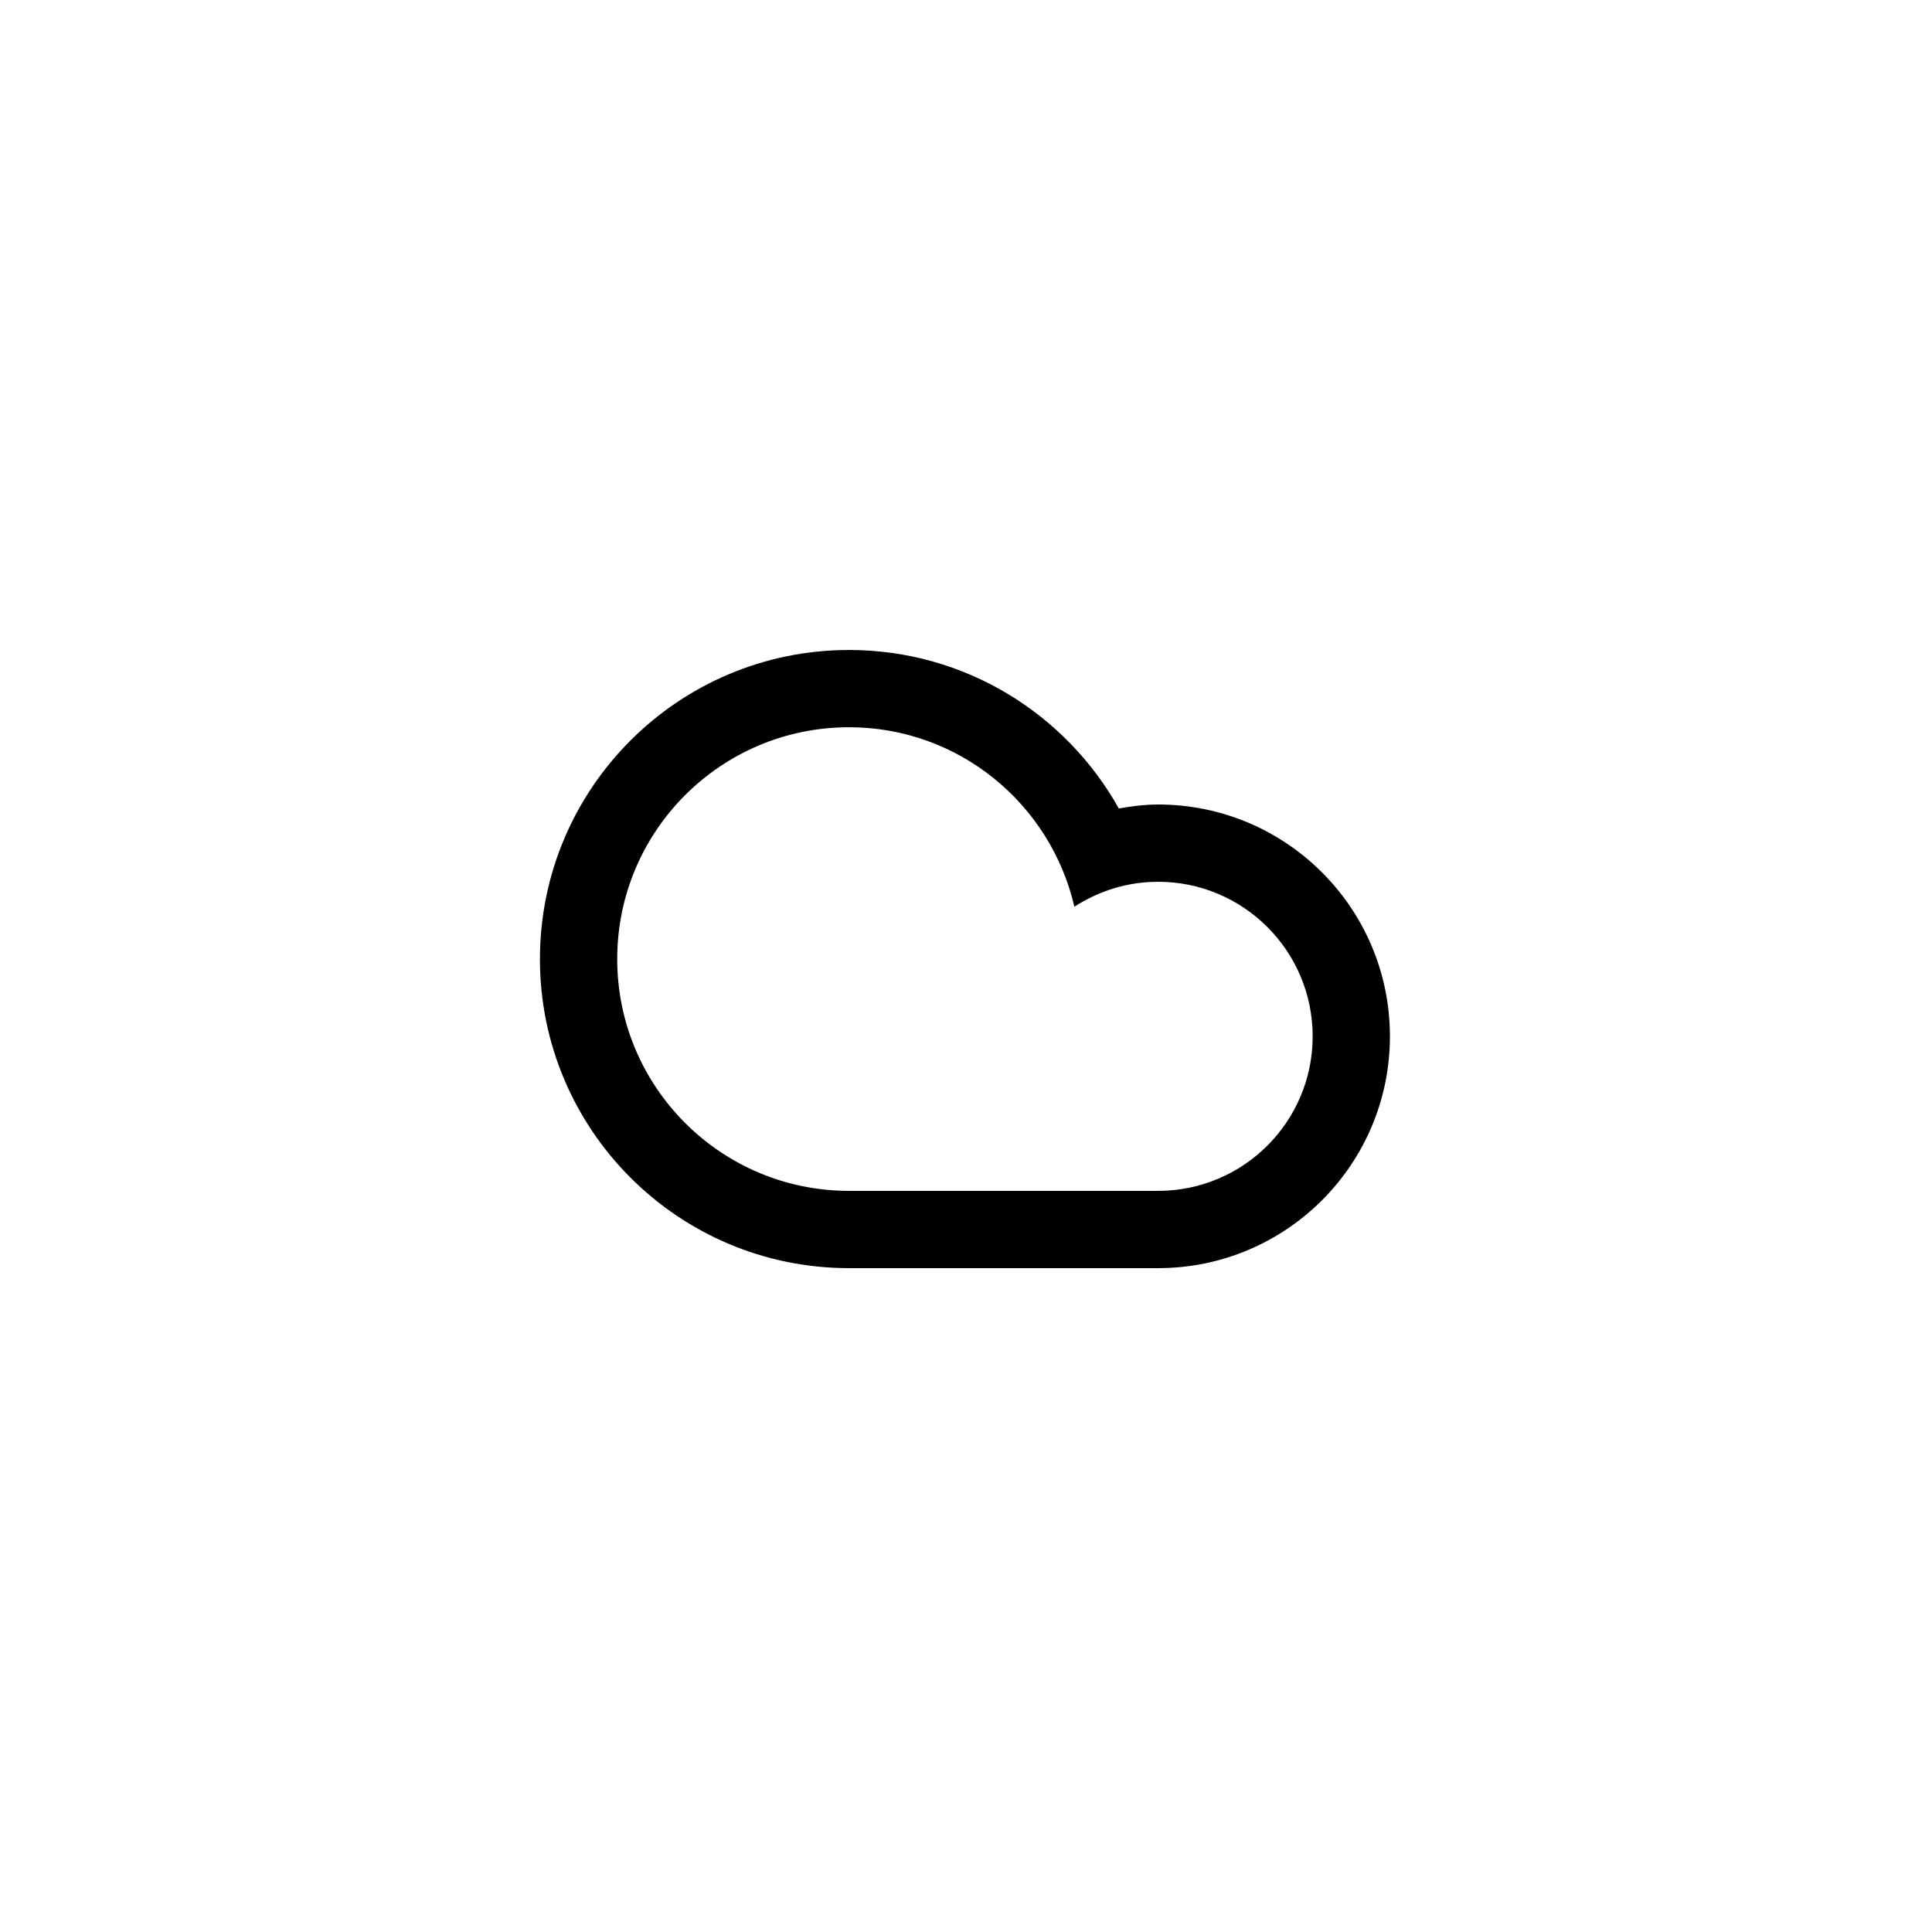
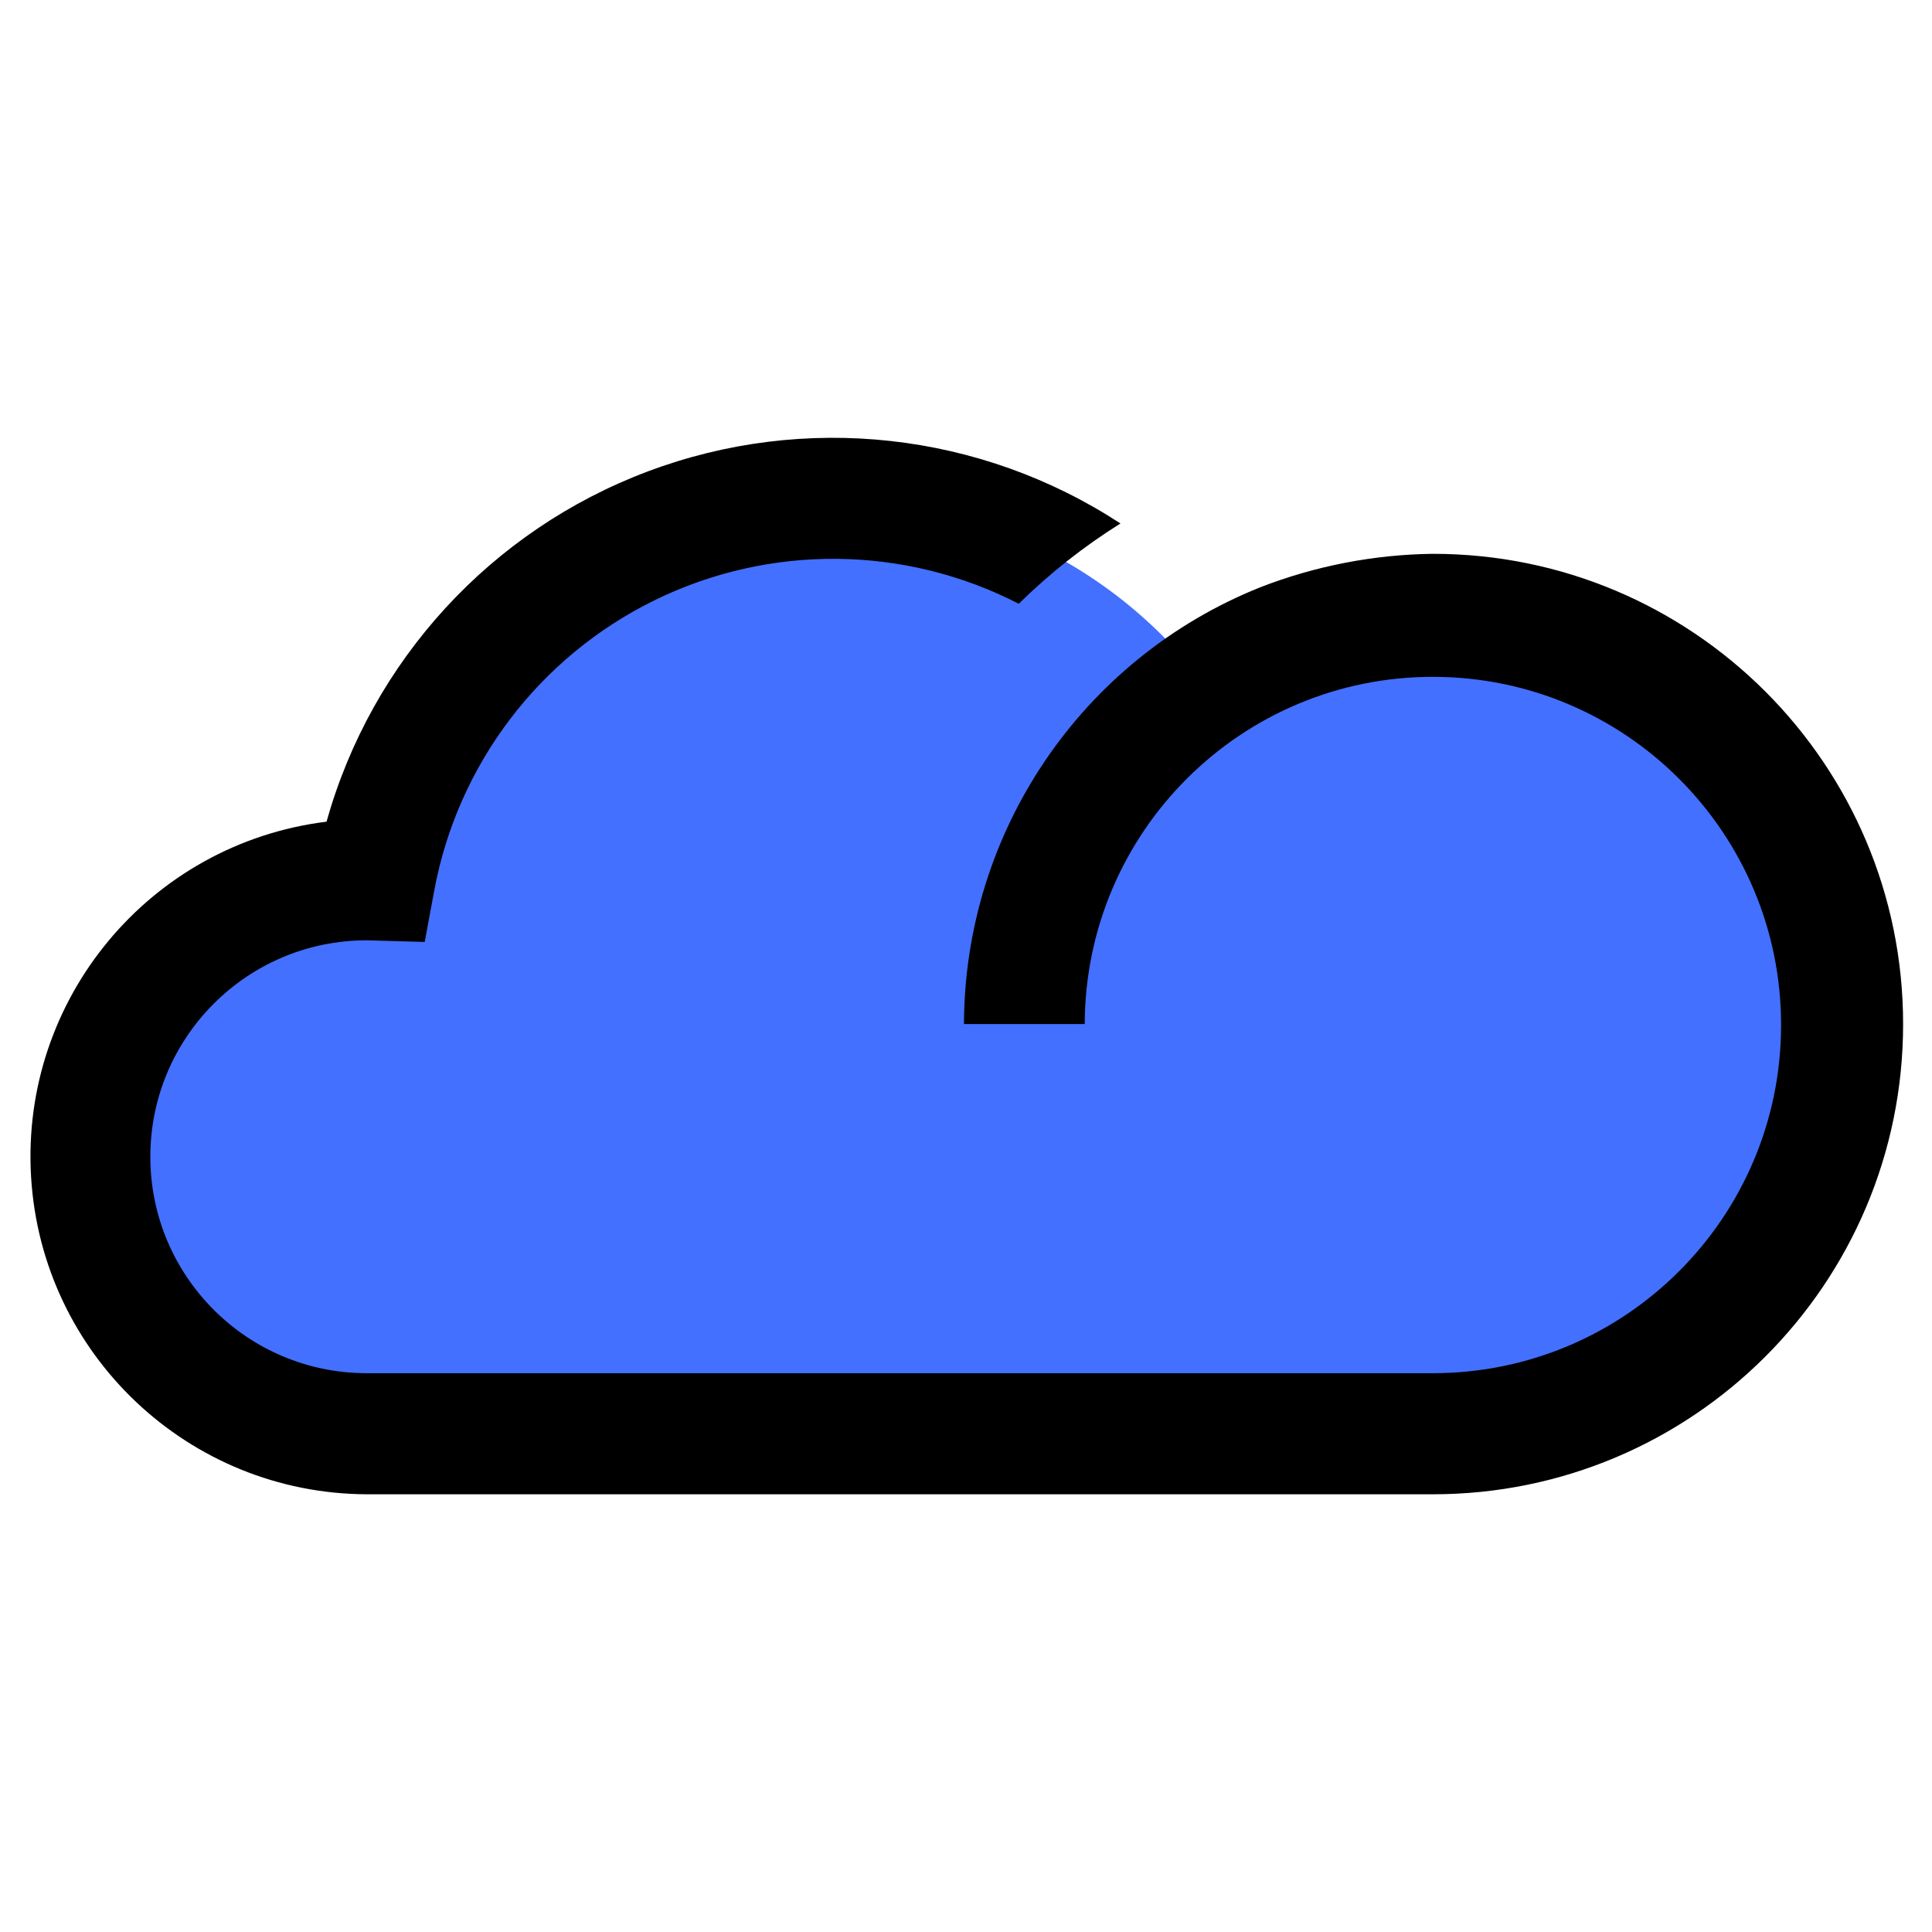
- <svg xmlns="http://www.w3.org/2000/svg" version="1.1" id="Layer_1" x="0px" y="0px" width="100px" height="100px" viewBox="0 0 100 100" enable-background="new 0 0 100 100" xml:space="preserve">
-   <path fill-rule="evenodd" clip-rule="evenodd" d="M43.945,65.639c-8.835,0-15.998-7.162-15.998-15.998  c0-8.836,7.163-15.998,15.998-15.998c6.004,0,11.229,3.312,13.965,8.203c0.664-0.113,1.338-0.205,2.033-0.205  c6.627,0,11.999,5.373,11.999,12c0,6.625-5.372,11.998-11.999,11.998C57.168,65.639,47.143,65.639,43.945,65.639z M59.943,61.639  c4.418,0,8-3.582,8-7.998c0-4.418-3.582-8-8-8c-1.6,0-3.082,0.481-4.333,1.291c-1.231-5.316-5.974-9.29-11.665-9.29  c-6.626,0-11.998,5.372-11.998,11.999c0,6.626,5.372,11.998,11.998,11.998C47.562,61.639,56.924,61.639,59.943,61.639z" />
+ <svg xmlns="http://www.w3.org/2000/svg" height="512" viewBox="0 0 64 64" width="512">
+   <g id="_13-Cloud" data-name="13-Cloud">
+     <path d="m47.466 20.383a13.468 13.468 0 0 0 -7.541 2.3 15.45 15.45 0 0 0 -27.51 6.48 9.149 9.149 0 1 0 -.265 18.294h35.316a13.535 13.535 0 0 0 0-27.069z" fill="#4370ff" />
+     <path d="m47.466 18.346a16.357 16.357 0 0 0 -5.723 1.11 15.632 15.632 0 0 0 -9.81 14.467h4a11.534 11.534 0 1 1 11.533 11.566h-35.316a7.17 7.17 0 0 1 0-14.34l1.919.054.313-1.686a13.441 13.441 0 0 1 19.366-9.517 19.67 19.67 0 0 1 3.369-2.659 17.417 17.417 0 0 0 -26.3 9.878 11.183 11.183 0 0 0 1.333 22.281h35.316a15.577 15.577 0 0 0 0-31.154z" />
+   </g>
</svg>
